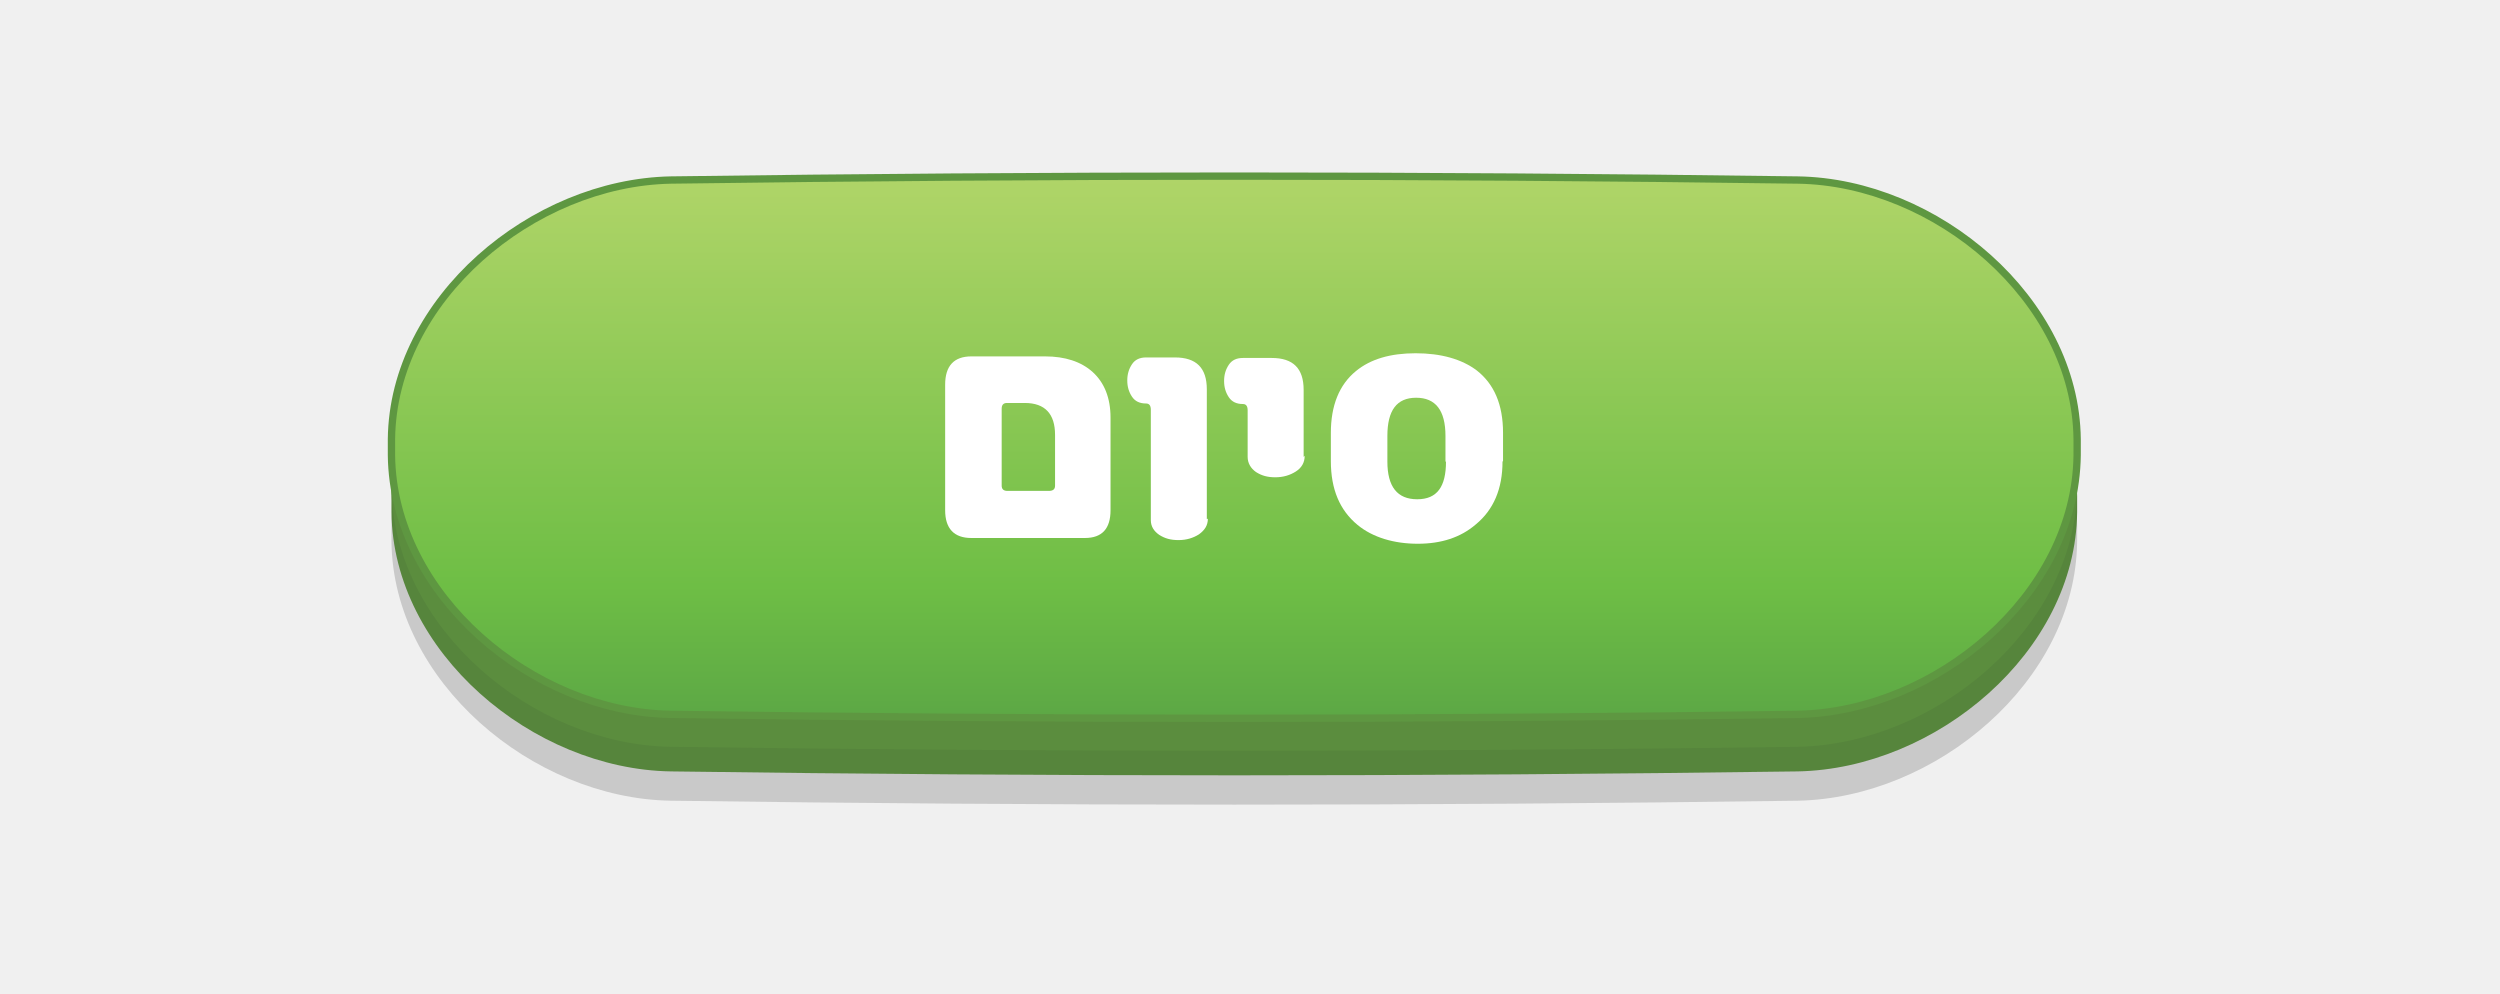
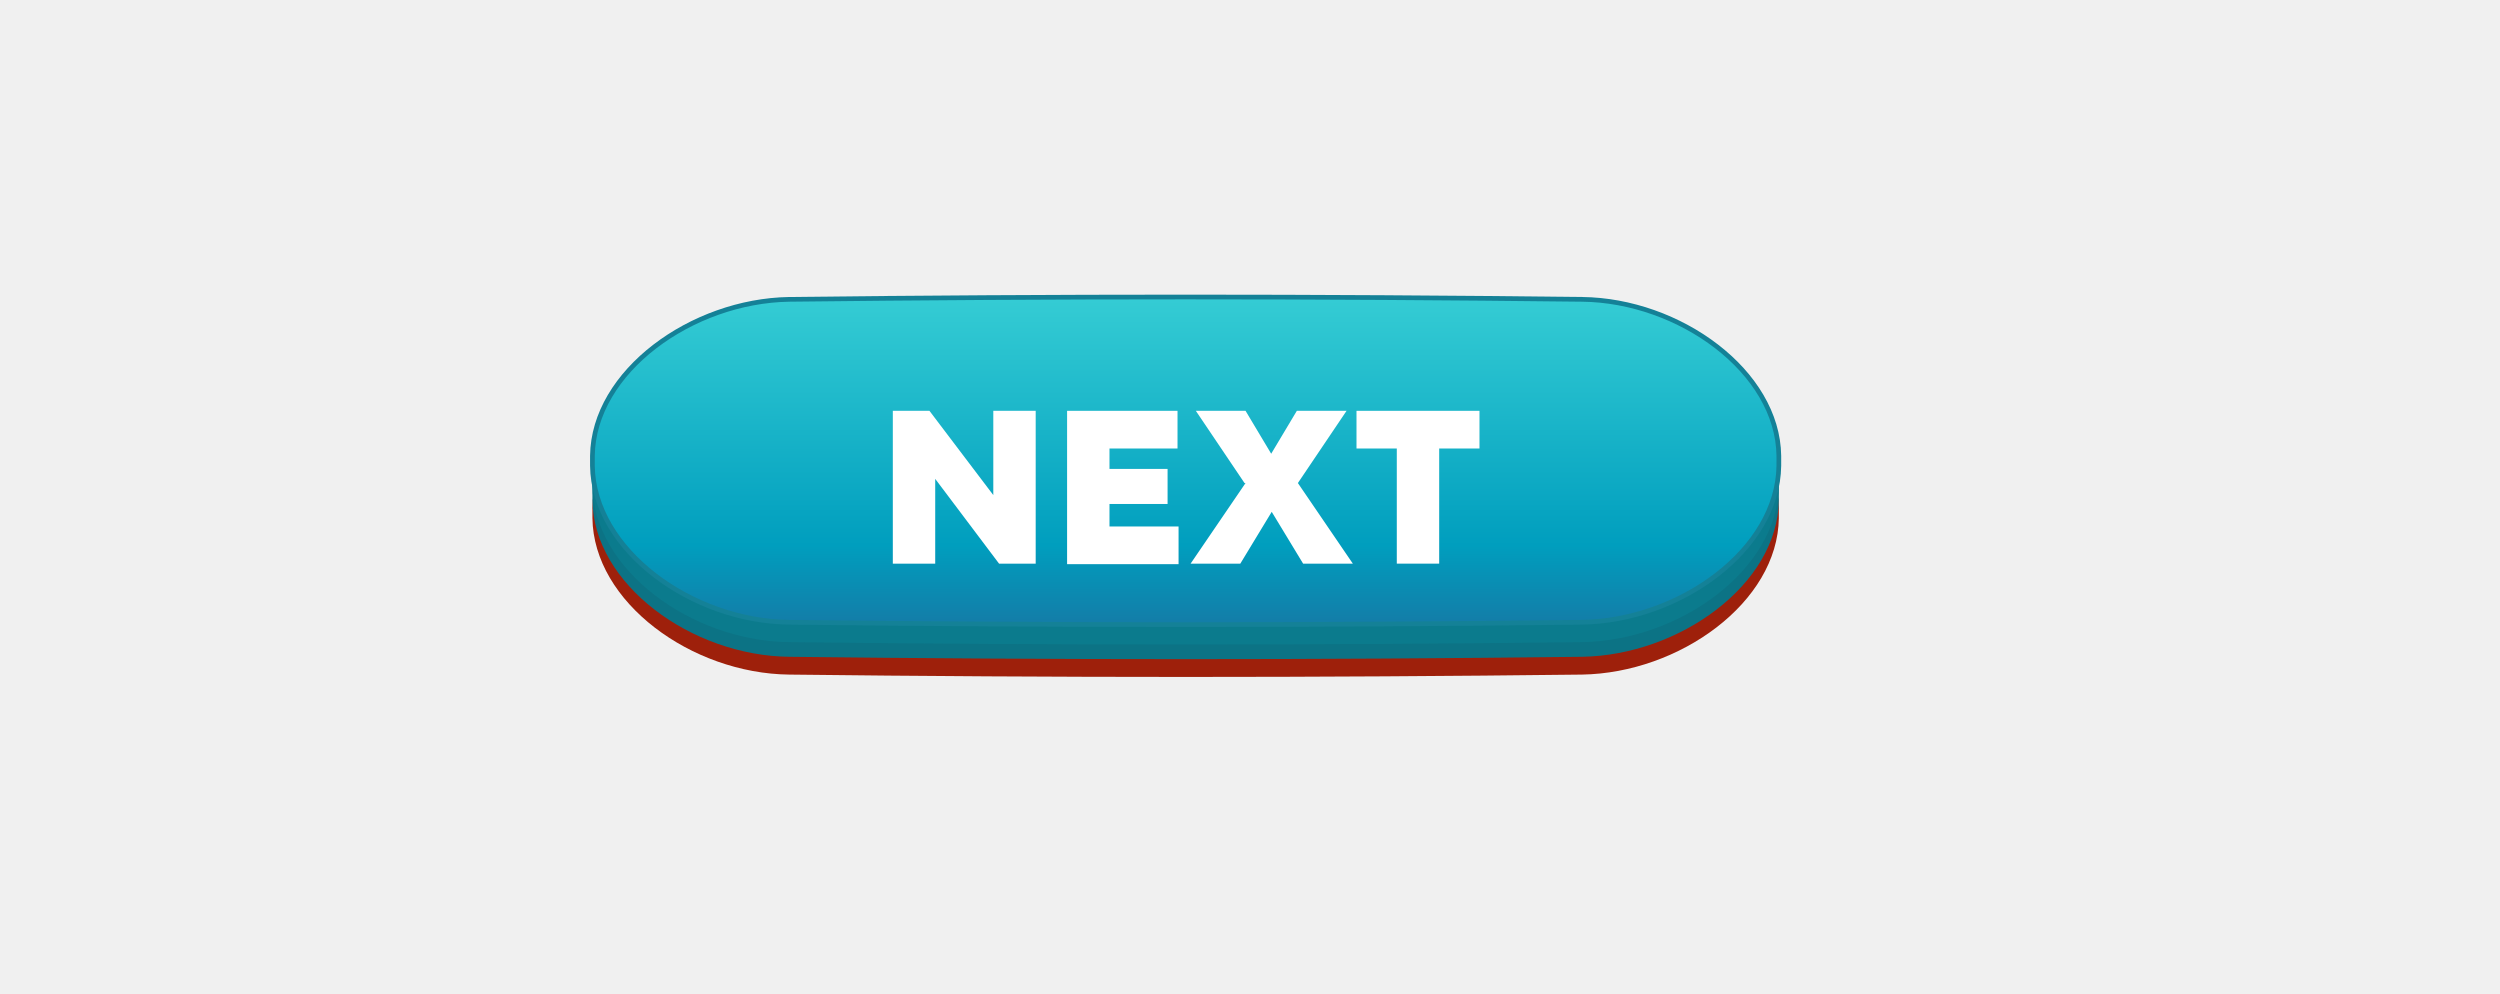
<svg xmlns="http://www.w3.org/2000/svg" id="Layer_1" version="1.1" viewBox="0 0 477.7 189.8">
  <defs>
-     <linearGradient id="linear-gradient" x1="235.8" y1="-564.8" x2="235.8" y2="-698.9" gradientTransform="translate(0 -560) scale(1 -1)" gradientUnits="userSpaceOnUse">
-       <stop offset="0" stop-color="#c8dd75" />
-       <stop offset=".8" stop-color="#6ebe45" />
-       <stop offset="1" stop-color="#5ba645" />
+     <linearGradient id="linear-gradient" x1="226.5" y1="1367.5" x2="226.5" y2="1448.4" gradientTransform="translate(0 -1328)" gradientUnits="userSpaceOnUse">
+       <stop offset="0" stop-color="#48dddc" />
+       <stop offset=".8" stop-color="#009ebe" />
+       <stop offset="1" stop-color="#157aa6" />
    </linearGradient>
  </defs>
  <g isolation="isolate">
    <g id="Layer_11">
-       <path d="M343.5,153c-71.8,1-143.5,1-215.3,0-26.4-.4-53.1-22.8-53.4-49.5v-3.1c.3-26.7,27-49,53.4-49.5,71.8-1,143.5-1,215.3,0,26.4.4,53.1,22.8,53.4,49.5v3.1c-.3,26.7-27,49-53.4,49.5Z" fill="#c9c9c9" isolation="isolate" mix-blend-mode="multiply" />
-       <path d="M343.5,147.4c-71.8,1-143.5,1-215.3,0-26.4-.4-53.1-22.8-53.4-49.5v-3.1c.3-26.7,27-49,53.4-49.5,71.8-1,143.5-1,215.3,0,26.4.4,53.1,22.8,53.4,49.5v3.1c-.3,26.7-27,49-53.4,49.5Z" fill="#56853c" />
-       <path d="M343.5,142.7c-71.8,1-143.5,1-215.3,0-26.4-.4-53.1-22.8-53.4-49.5v-3.1c.3-26.7,27-49,53.4-49.5,71.8-1,143.5-1,215.3,0,26.4.4,53.1,22.8,53.4,49.5v3.1c-.3,26.7-27,49-53.4,49.5Z" fill="#5b8d3e" />
-       <path d="M343.5,136.5c-71.8,1-143.5,1-215.3,0-26.4-.4-53.1-22.8-53.4-49.5v-3.1c.3-26.7,27-49,53.4-49.5,71.8-1,143.5-1,215.3,0,26.4.4,53.1,22.8,53.4,49.5v3.1c-.3,26.7-27,49-53.4,49.5Z" fill="url(#linear-gradient)" stroke="#5e9741" stroke-miterlimit="10" stroke-width="1.4" />
+       <path d="M302.3,128.9c-50.5.6-100.9.6-151.5,0-18.6-.2-37.4-13.8-37.6-29.9v-1.9c.2-16.1,19-29.6,37.6-29.9,50.5-.6,100.9-.6,151.5,0,18.6.2,37.4,13.8,37.6,29.9v1.9c-.2,16.1-19,29.6-37.6,29.9Z" fill="#9e200b" isolation="isolate" mix-blend-mode="multiply" />
+       <path d="M302.3,125.5c-50.5.6-100.9.6-151.5,0-18.6-.2-37.4-13.8-37.6-29.9v-1.9c.2-16.1,19-29.6,37.6-29.9,50.5-.6,100.9-.6,151.5,0,18.6.2,37.4,13.8,37.6,29.9v1.9c-.2,16.1-19,29.6-37.6,29.9Z" fill="#0c7385" />
+       <path d="M302.3,122.7c-50.5.6-100.9.6-151.5,0-18.6-.2-37.4-13.8-37.6-29.9v-1.9c.2-16.1,19-29.6,37.6-29.9,50.5-.6,100.9-.6,151.5,0,18.6.2,37.4,13.8,37.6,29.9v1.9c-.2,16.1-19,29.6-37.6,29.9Z" fill="#0b7b8d" />
+       <path d="M302.3,118.9c-50.5.6-100.9.6-151.5,0-18.6-.2-37.4-13.8-37.6-29.9v-1.9c.2-16.1,19-29.6,37.6-29.9,50.5-.6,100.9-.6,151.5,0,18.6.2,37.4,13.8,37.6,29.9v1.9c-.2,16.1-19,29.6-37.6,29.9Z" fill="url(#linear-gradient)" stroke="#148197" stroke-miterlimit="10" stroke-width=".9" />
    </g>
  </g>
  <g>
-     <path d="M212.2,97.5c0,3.5-1.6,5.3-4.9,5.3h-21.7c-3.3,0-5-1.8-5-5.3v-24c0-3.6,1.7-5.4,5-5.4h14.1c3.8,0,6.9,1,9.1,3,2.2,2,3.4,4.9,3.4,8.7v17.6ZM201.6,92.9v-9.8c0-4-1.9-6.1-5.8-6.1h-3.4c-.7,0-1,.4-1,1.1v14.7c0,.7.4,1,1.1,1h7.9c.8,0,1.2-.3,1.2-1Z" fill="#fff" />
-     <path d="M230.8,99.1c0,1.3-.6,2.2-1.7,3-1.1.7-2.4,1.1-3.9,1.1s-2.6-.3-3.7-1c-1-.7-1.6-1.6-1.6-2.8v-21.1c0-.8-.3-1.2-.9-1.2-1.2,0-2.1-.4-2.7-1.3s-.9-1.9-.9-3.1.3-2.2.9-3.1c.6-.9,1.5-1.3,2.7-1.3h5.5c4.1,0,6.1,2,6.1,6.1v24.8Z" fill="#fff" />
-     <path d="M249.3,87.1c0,1.3-.6,2.3-1.7,3s-2.4,1.1-3.9,1.1-2.6-.3-3.7-1c-1-.7-1.6-1.7-1.6-2.9v-8.9c0-.8-.3-1.2-.9-1.2-1.2,0-2.1-.4-2.7-1.3s-.9-1.9-.9-3.1.3-2.2.9-3.1c.6-.9,1.5-1.3,2.7-1.3h5.5c4.1,0,6.1,2,6.1,6.1v12.8Z" fill="#fff" />
-     <path d="M287.1,88.2c0,5.2-1.7,9.2-5.1,12-2.9,2.5-6.6,3.7-11.1,3.7s-8.6-1.2-11.5-3.6c-3.4-2.8-5.1-6.8-5.1-12.2v-5.4c0-5.2,1.6-9.2,4.8-11.8,2.8-2.3,6.6-3.4,11.4-3.4s8.8,1.1,11.7,3.3c3.3,2.6,5,6.5,5,11.9v5.4ZM276.2,88.2v-4.9c0-4.9-1.9-7.3-5.6-7.3s-5.5,2.4-5.5,7.3v4.9c0,4.8,1.9,7.2,5.7,7.2s5.5-2.4,5.5-7.2Z" fill="#fff" />
+     <path d="M170.5,78.5h7.1l12.2,16.1v-16.1h8.1v29.2h-7l-12.2-16.2v16.2h-8.1v-29.2Z" fill="#fff" />
+     <path d="M203.9,78.5h21.1v7.2h-13v3.9h11.1v6.7h-11.1v4.3h13.2v7.2h-21.3v-29.2Z" fill="#fff" />
+     <path d="M237.8,92.3l-9.3-13.8h9.5l4.9,8.2,4.9-8.2h9.5l-9.3,13.8,10.5,15.4h-9.5l-6-9.9-6,9.9h-9.5l10.5-15.4Z" fill="#fff" />
+     <path d="M266.9,85.7h-7.7v-7.2h23.5v7.2h-7.7v22h-8.1v-22Z" fill="#fff" />
  </g>
</svg>
